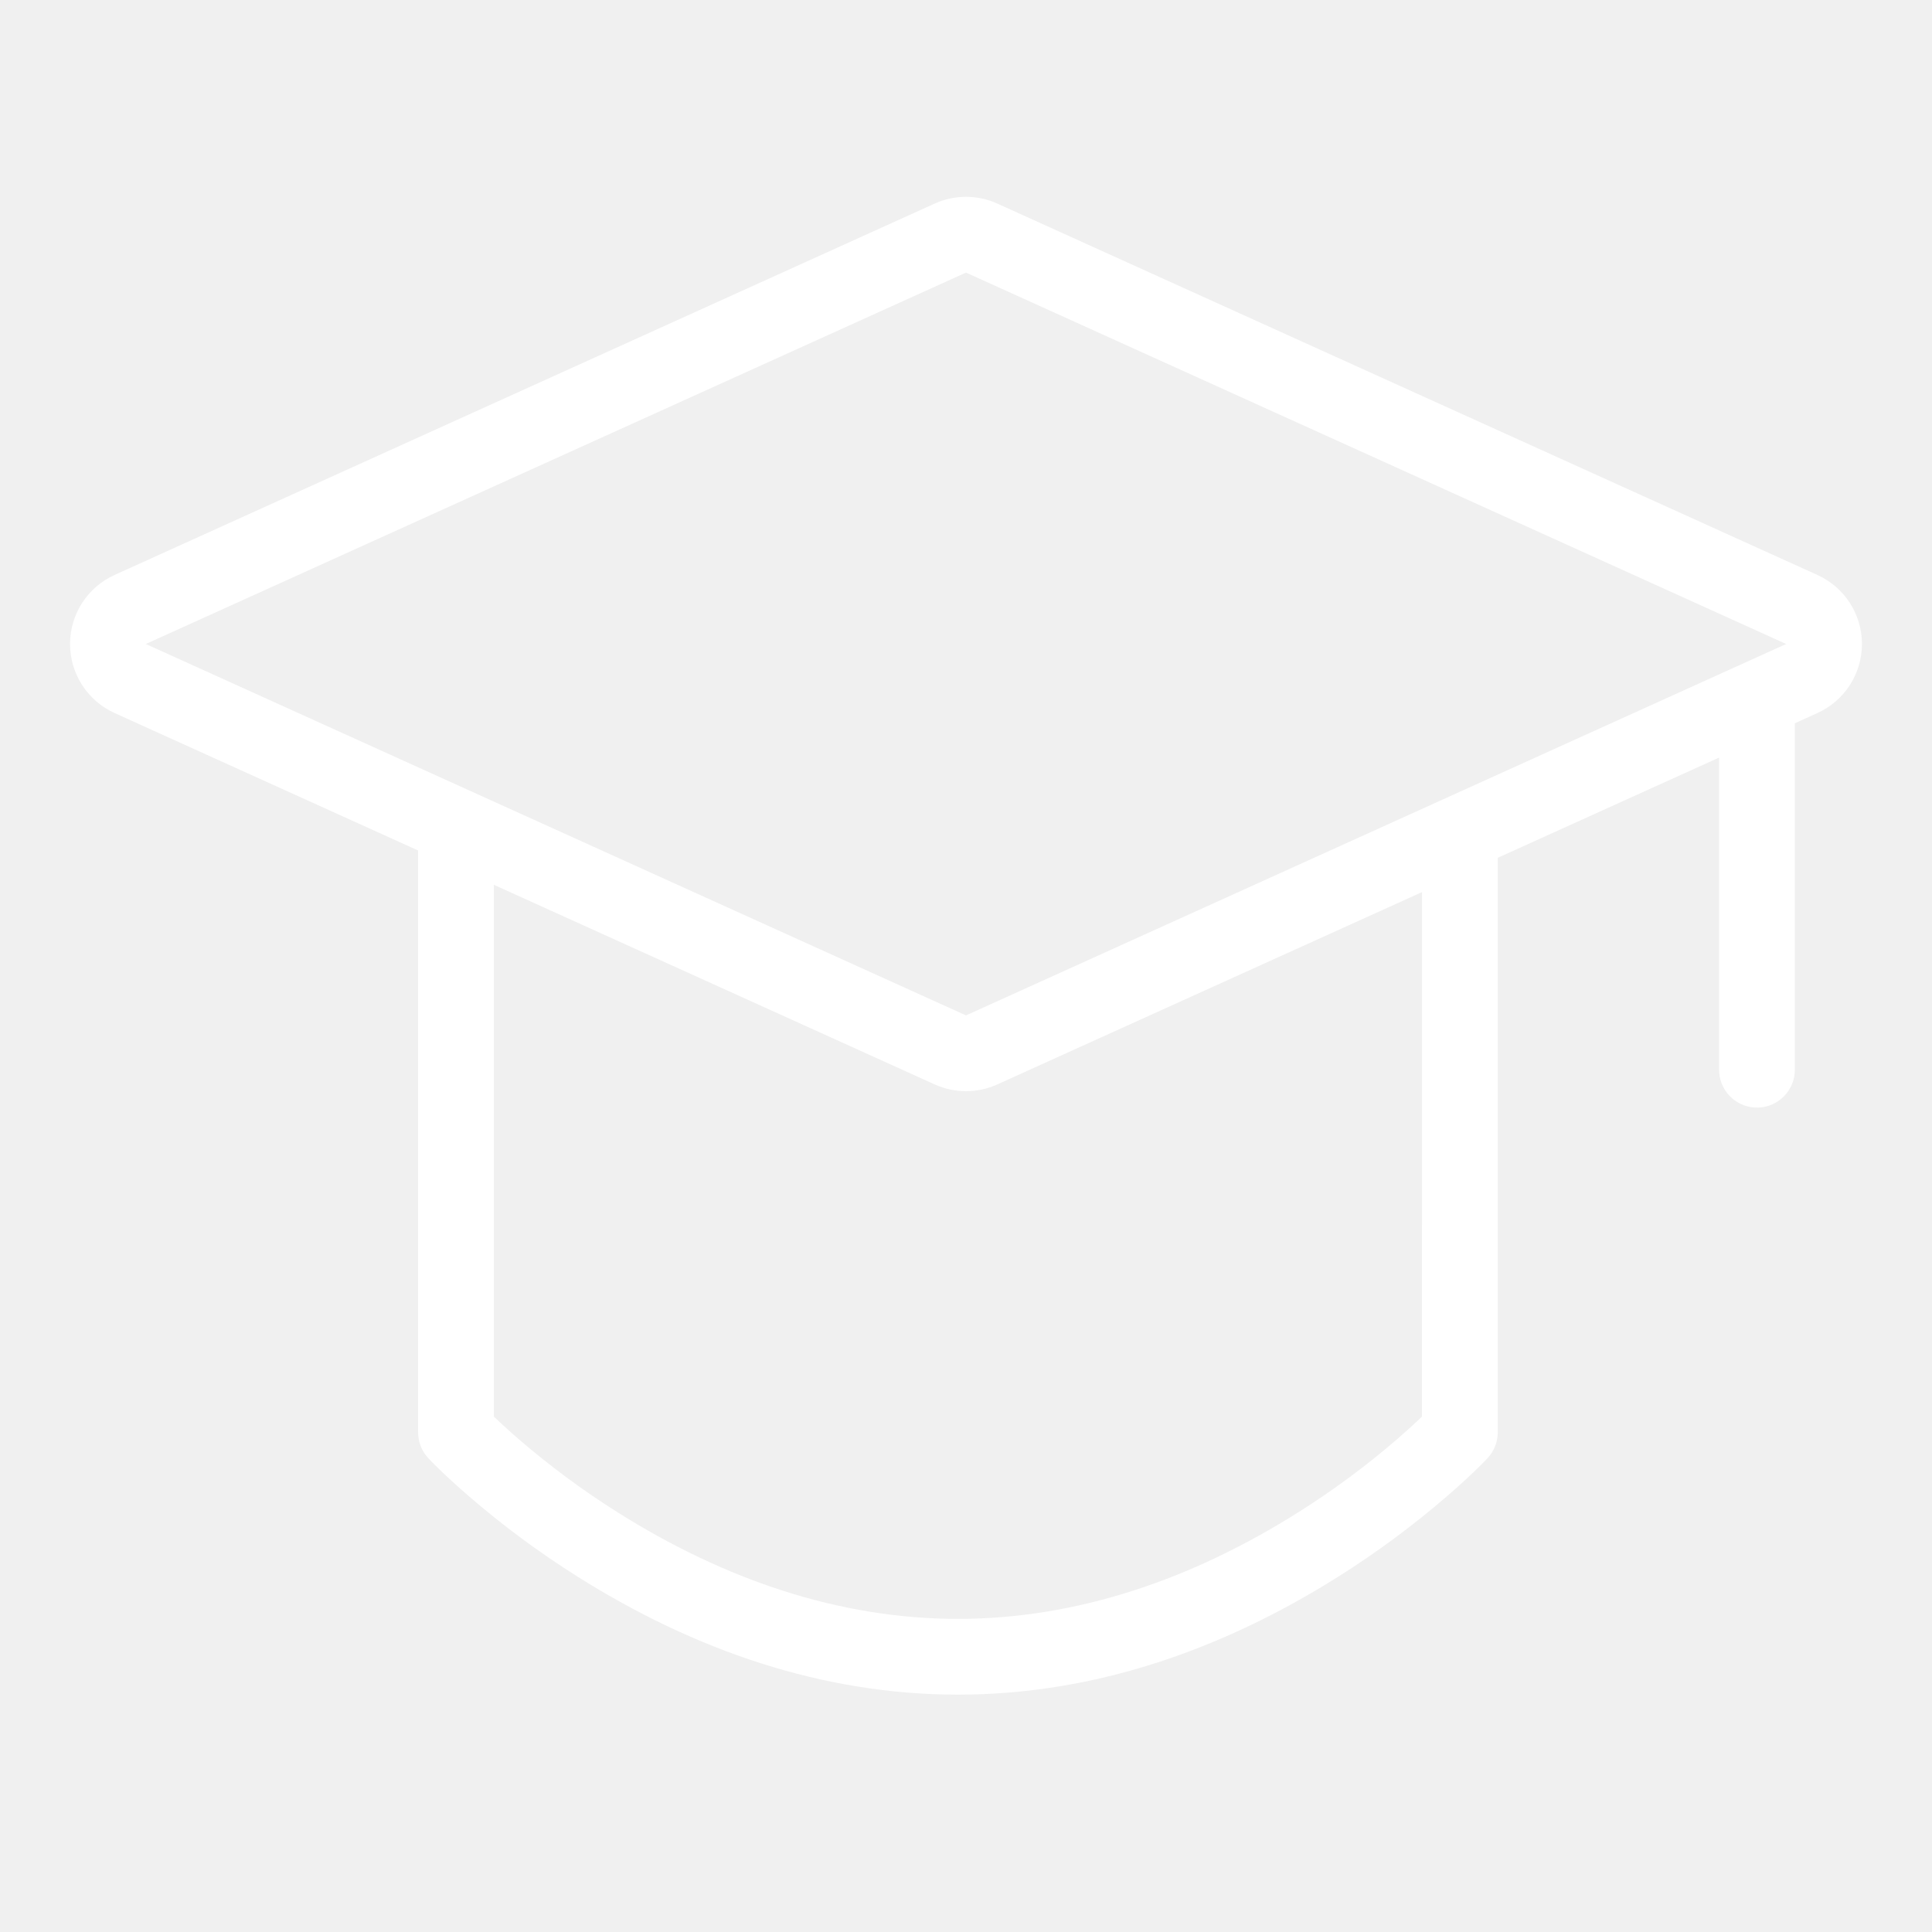
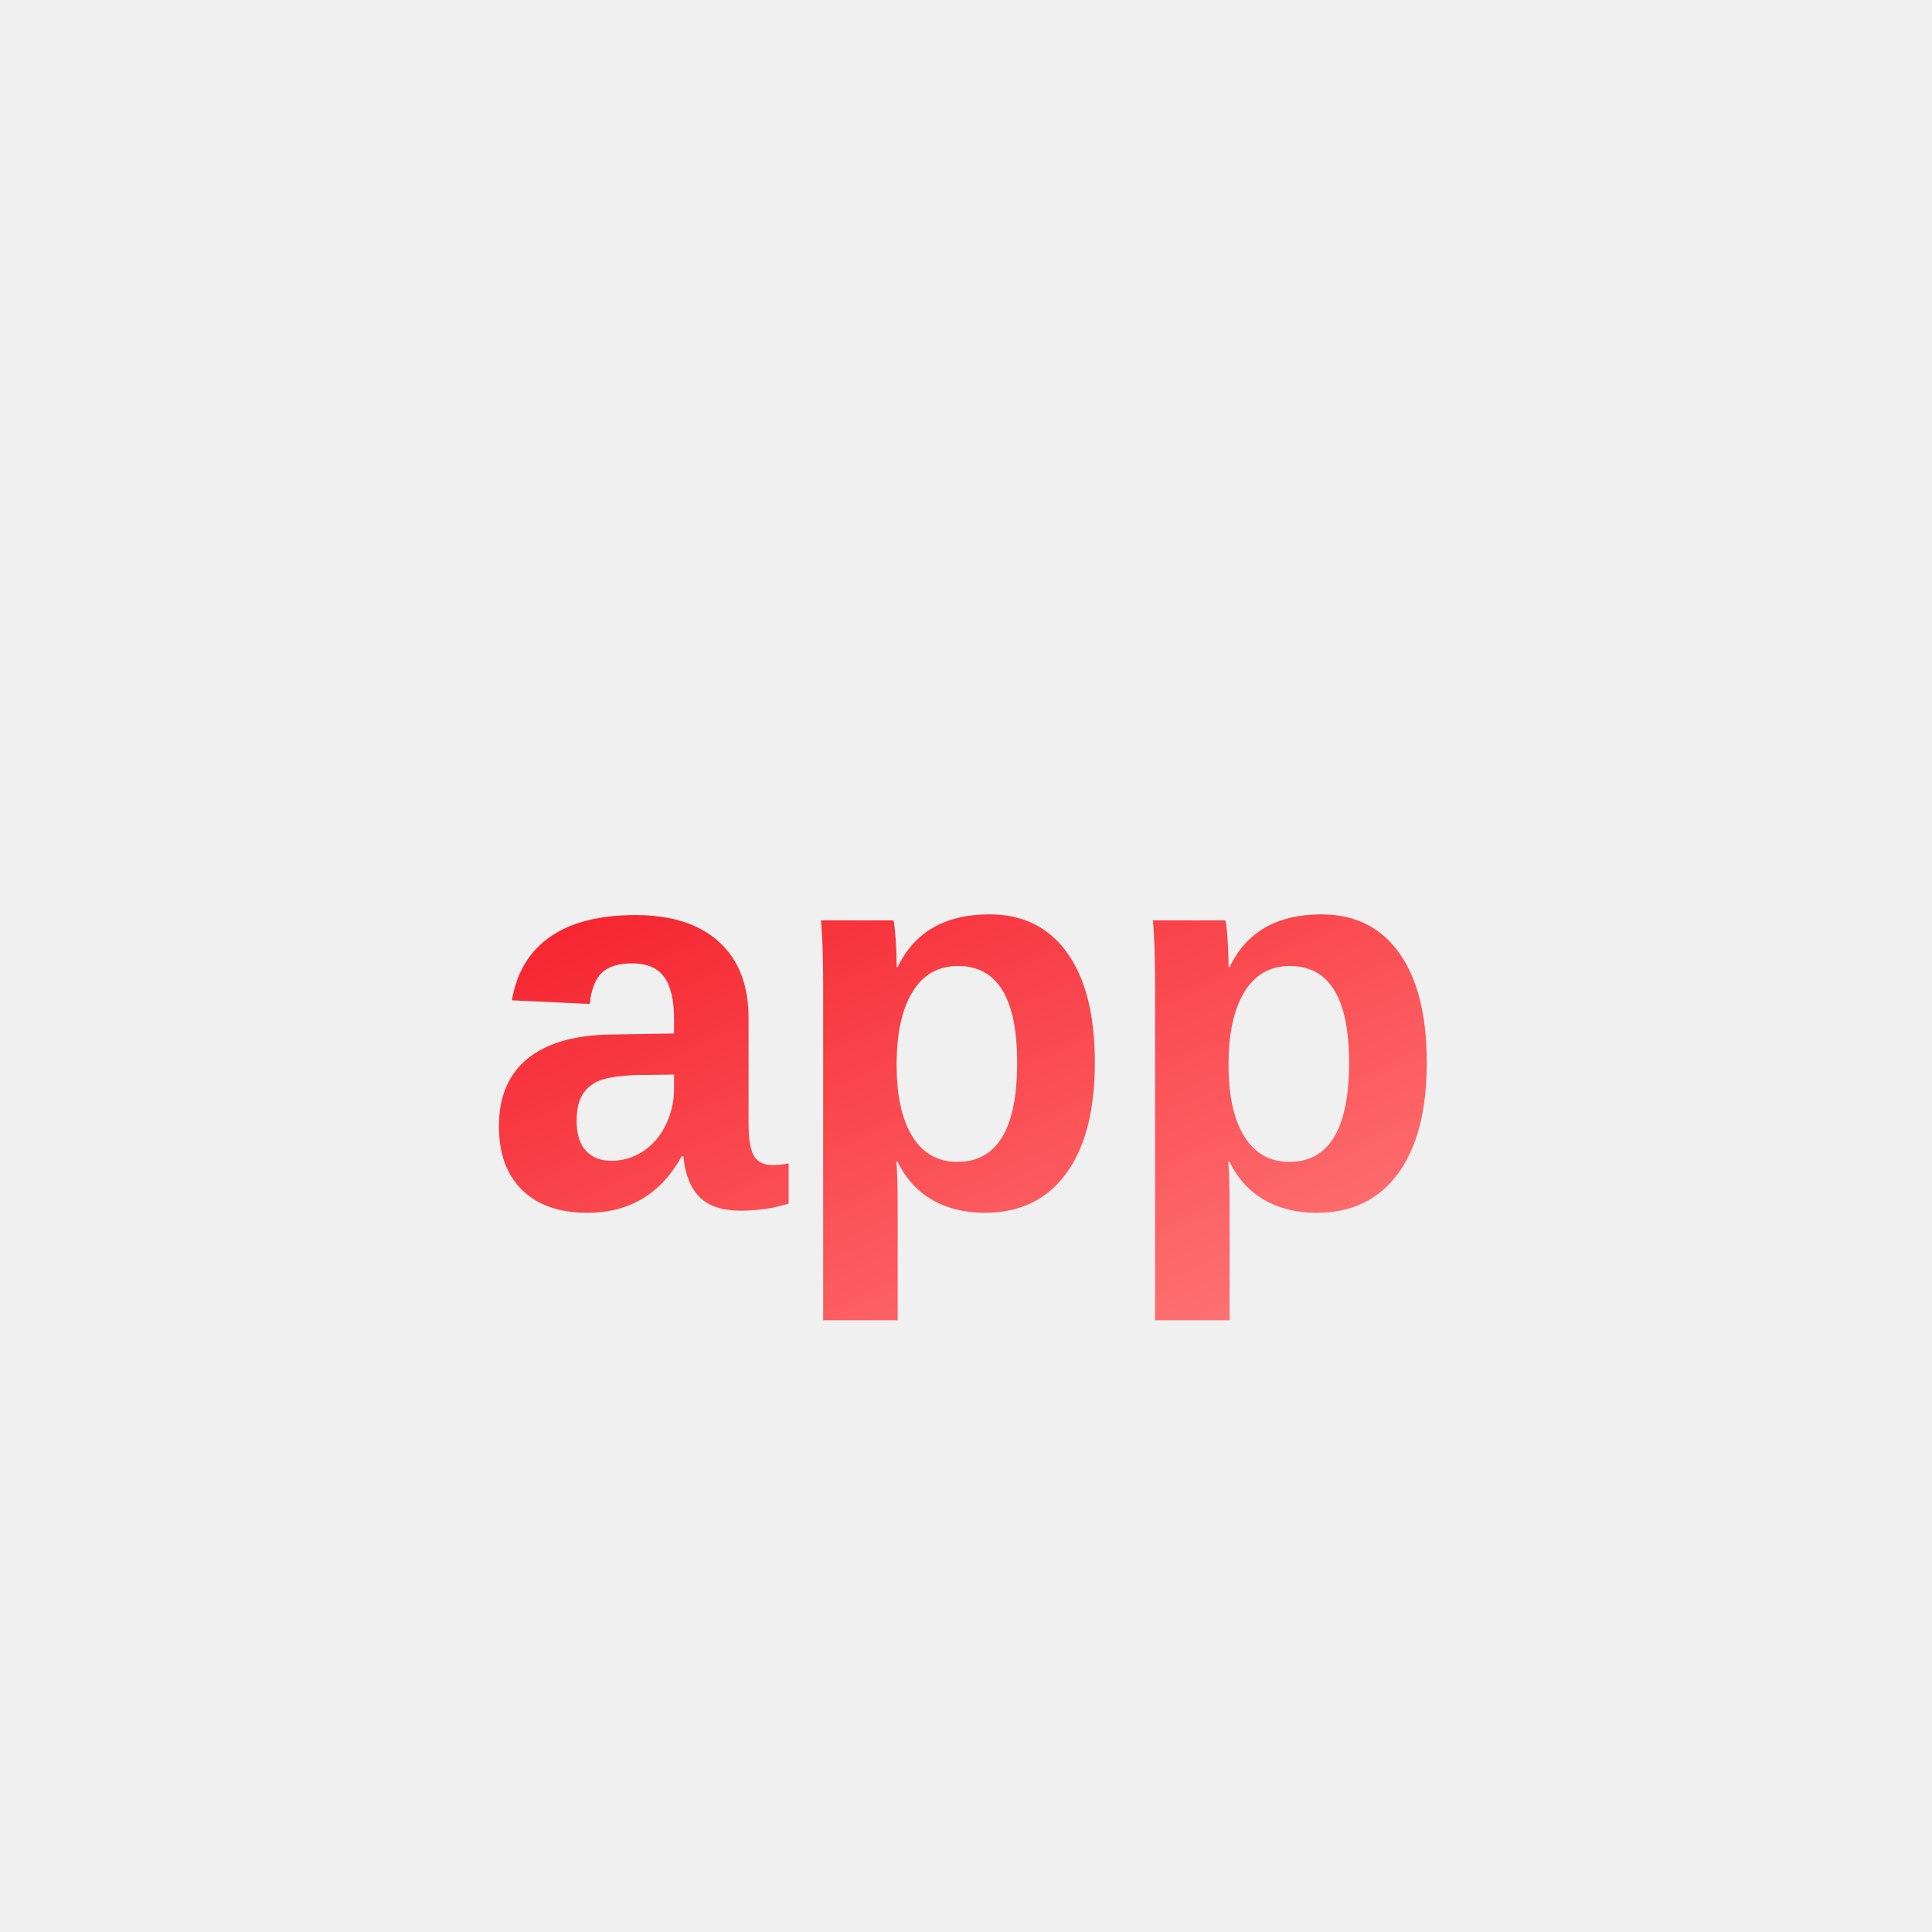
- <svg xmlns="http://www.w3.org/2000/svg" t="1721814142740" class="icon" viewBox="0 0 1024 1024" version="1.1" p-id="826" width="256" height="256">
-   <path d="M528.565 107.891l434.728 196.869a40.157 40.157 0 0 1 0 73.156L528.565 574.775a40.157 40.157 0 0 1-33.129 0L60.707 377.906a40.157 40.157 0 0 1 0-73.156L495.435 107.891a40.157 40.157 0 0 1 33.129 0zM946.718 341.333L512 144.474 77.272 341.333 512 538.192l434.718-196.869z" fill="#ffffff" p-id="827" />
-   <path d="M931.238 356.191a20.078 20.078 0 0 1 20.018 18.573l0.05 1.506v190.745a20.078 20.078 0 0 1-40.097 1.496l-0.06-1.506v-190.745a20.078 20.078 0 0 1 20.078-20.078zM773.763 426.365a20.078 20.078 0 0 1 20.018 18.573l0.06 1.506v312.712a20.078 20.078 0 0 1-5.431 13.734l-2.058 2.138-2.51 2.51-2.952 2.861-3.413 3.192-3.835 3.514-4.287 3.815-2.299 1.998a475.538 475.538 0 0 1-57.695 42.707c-61.972 39.053-129.857 62.574-201.638 62.574s-139.666-23.522-201.638-62.574a475.538 475.538 0 0 1-57.695-42.707l-4.498-3.945-4.066-3.664-3.624-3.353-3.182-3.032-3.935-3.895-2.048-2.138a20.078 20.078 0 0 1-5.361-12.047l-0.07-1.687v-312.722a20.078 20.078 0 0 1 40.097-1.496l0.06 1.506-0.01 304.359 1.456 1.395c2.53 2.389 5.321 4.949 8.353 7.63l3.112 2.741a435.602 435.602 0 0 0 52.816 39.083c56.049 35.308 116.877 56.39 180.234 56.39 63.347 0 124.185-21.082 180.234-56.39a435.602 435.602 0 0 0 52.806-39.083c4.277-3.704 8.102-7.178 11.475-10.371l1.436-1.385 0.01-304.379a20.078 20.078 0 0 1 18.573-20.018l1.506-0.06z" fill="#ffffff" p-id="828" />
+ <svg xmlns="http://www.w3.org/2000/svg" width="256" height="256" viewBox="0 0 256 256" version="1.1">
+   <defs>
+     <linearGradient id="textGradient" x1="0%" y1="0%" x2="100%" y2="100%">
+       <stop offset="0%" style="stop-color:#F5222D;stop-opacity:1" />
+       <stop offset="100%" style="stop-color:#ff7a7a;stop-opacity:1" />
+     </linearGradient>
+   </defs>
+   <text x="128" y="160" font-family="Arial, sans-serif" font-size="72" font-weight="bold" fill="url(#textGradient)" text-anchor="middle">app</text>
</svg>
